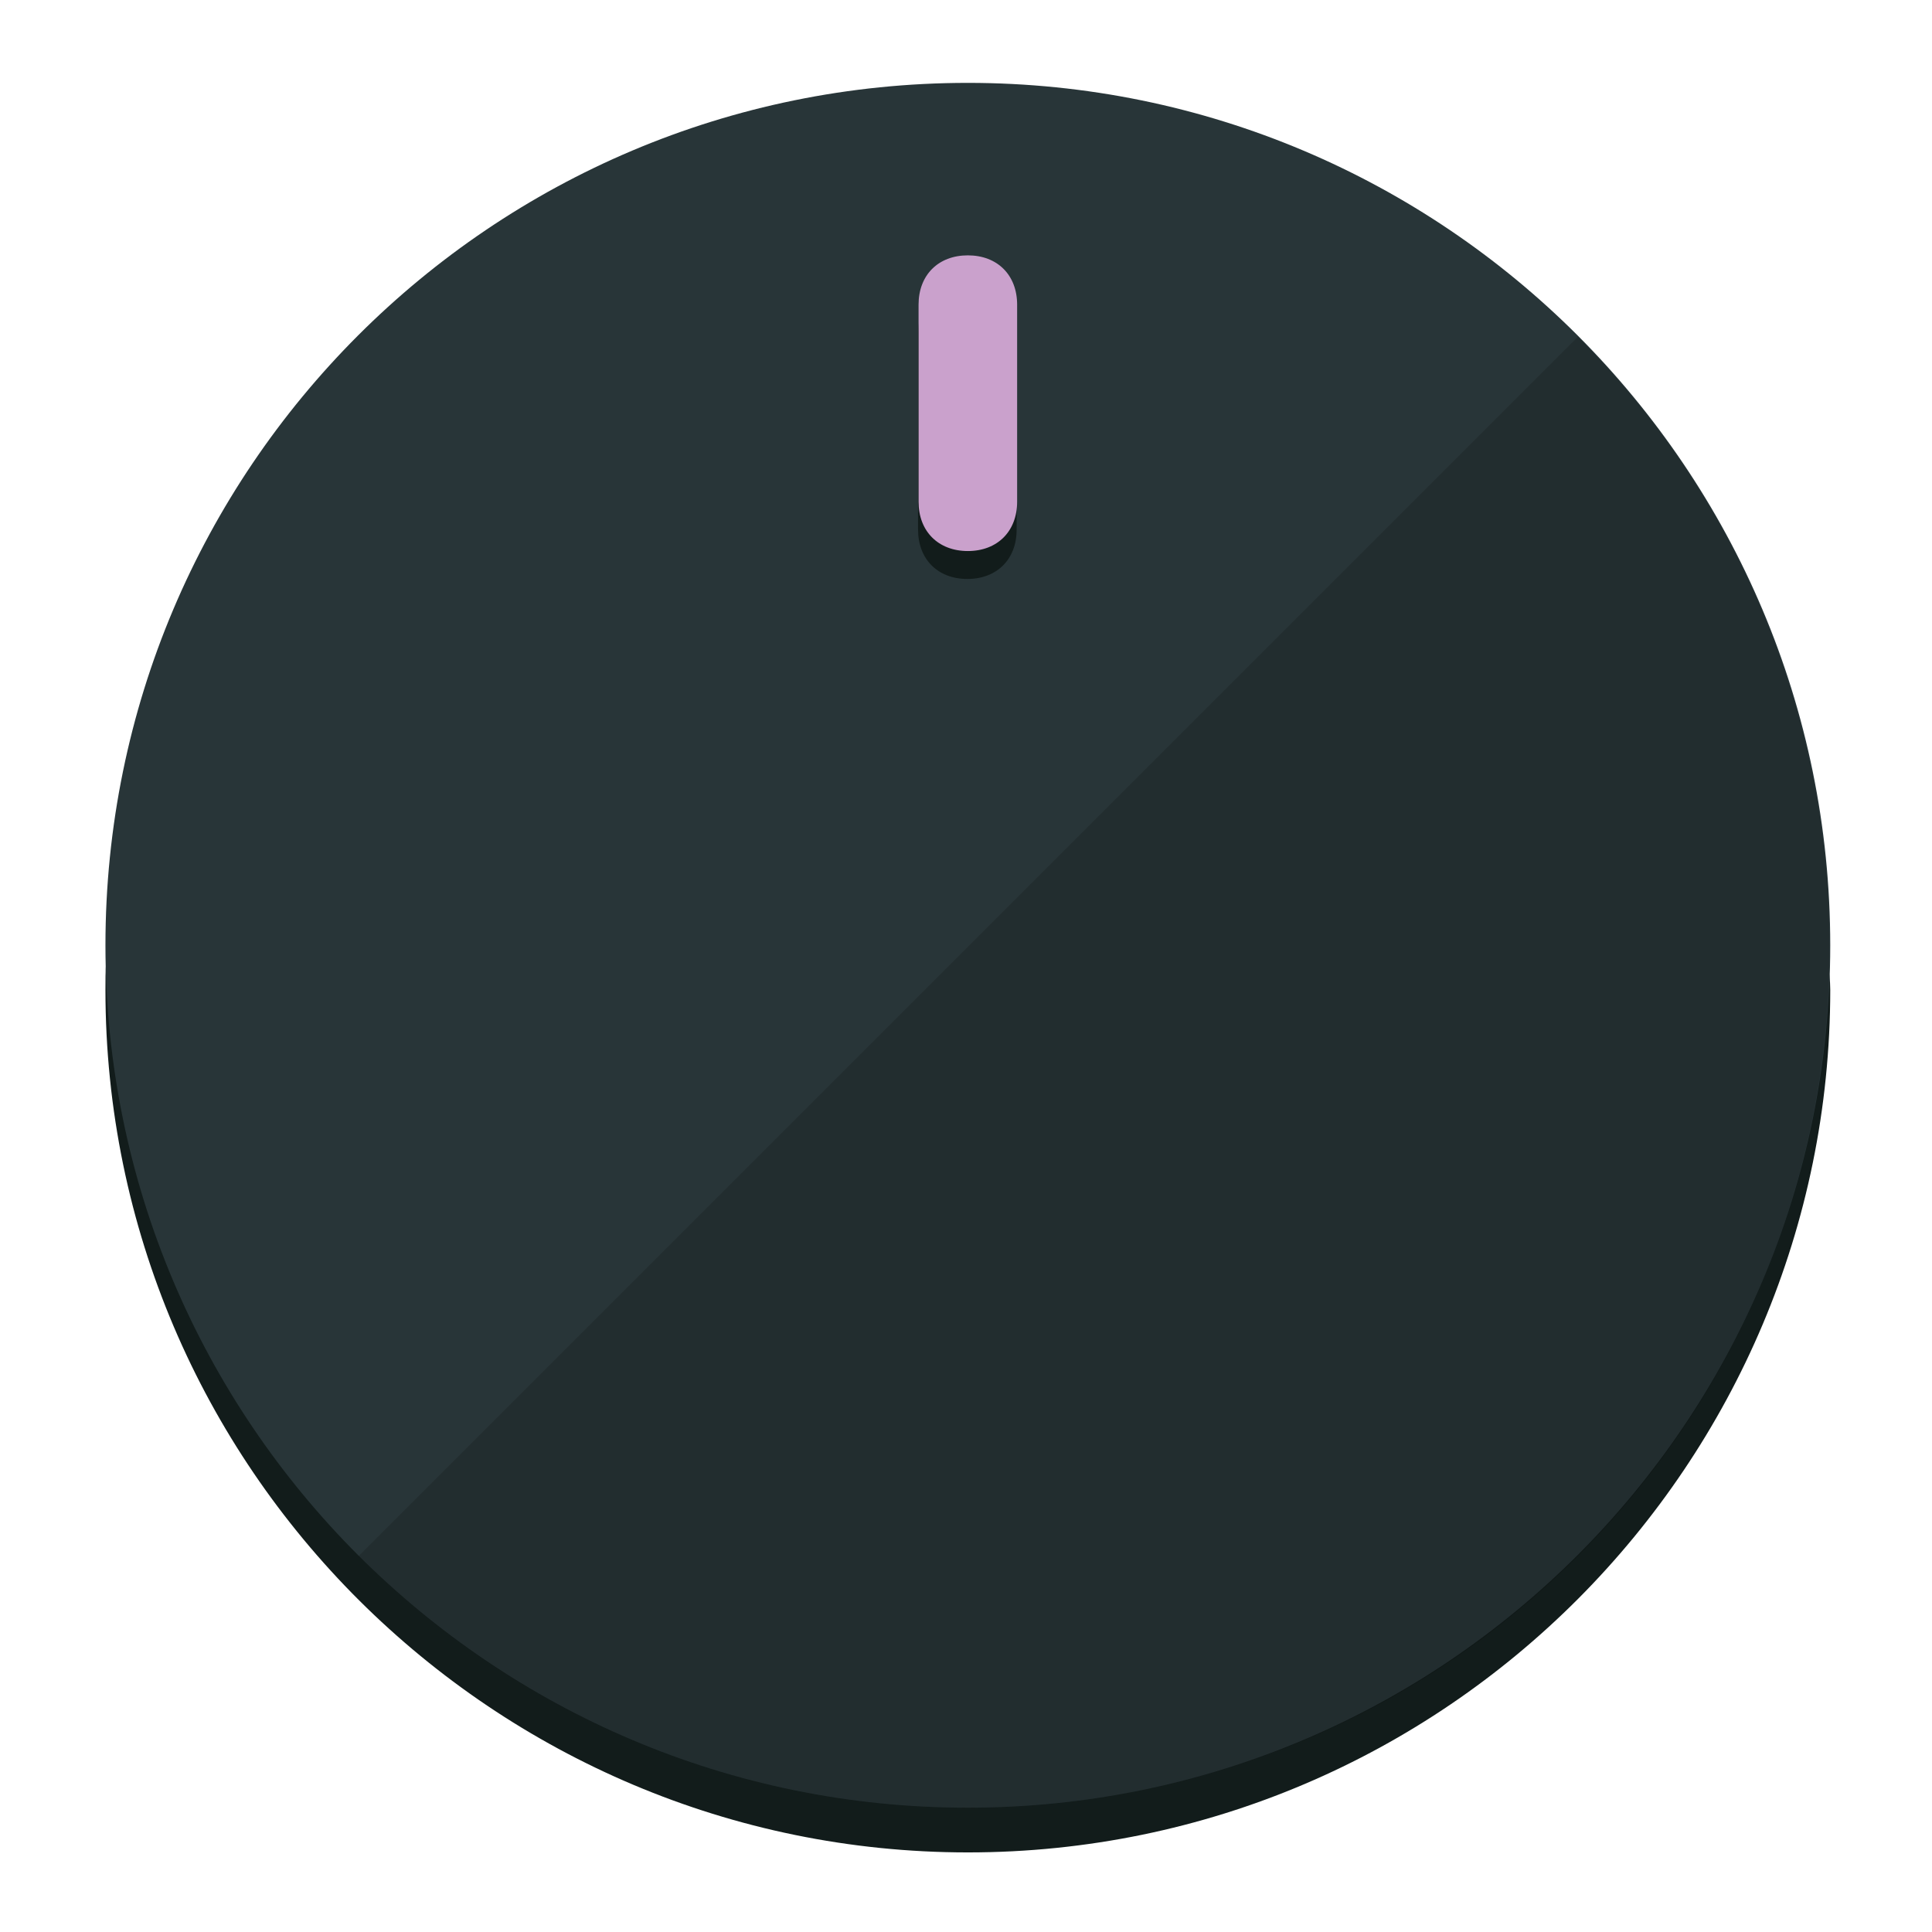
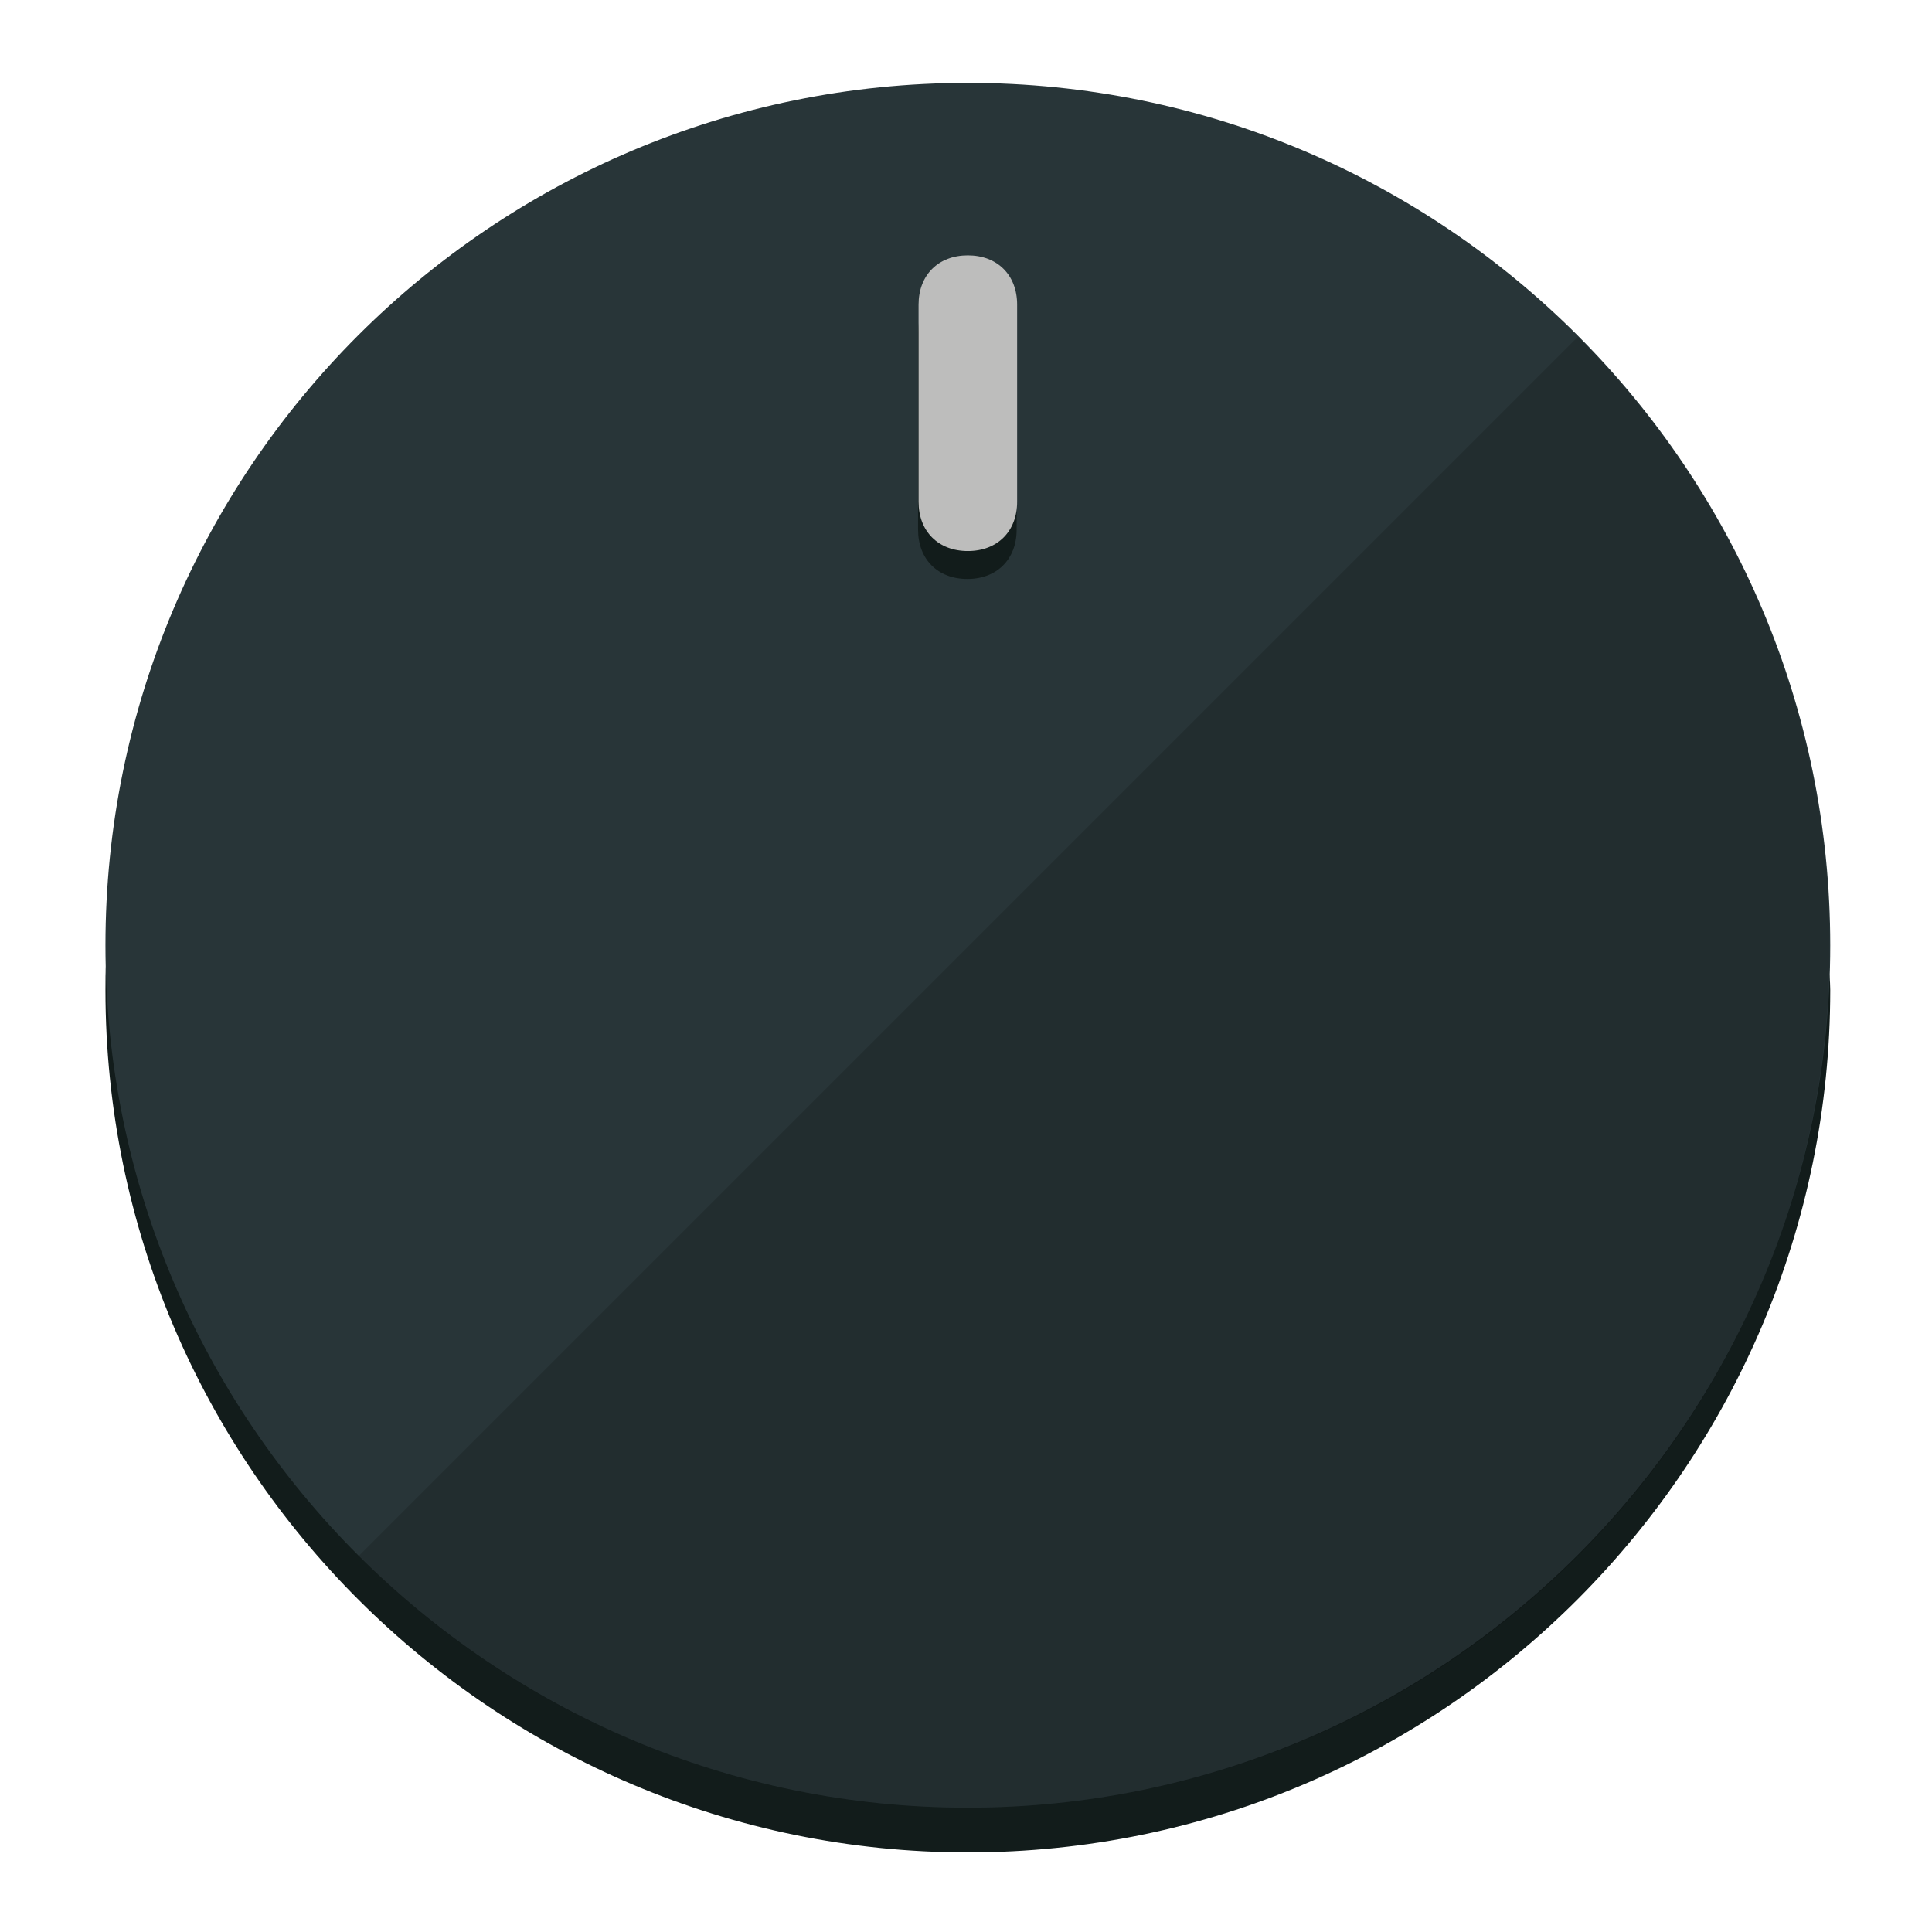
<svg xmlns="http://www.w3.org/2000/svg" height="120px" width="120px" version="1.1" id="Layer_1" viewBox="0 0 496.8 496.8" xml:space="preserve">
  <defs id="defs23" />
  <g id="g3158">
    <path style="display:inline;fill:#121c1b;fill-opacity:1;stroke-width:1.584" d="m 248.875,445.92 c 116.582,0 212.89,-91.238 220.493,-205.286 0,5.069 1.267,8.87 1.267,13.939 0,121.651 -98.842,221.76 -221.76,221.76 -121.651,0 -221.76,-98.842 -221.76,-221.76 0,-5.069 0,-8.87 1.267,-13.939 7.603,114.048 103.91,205.286 220.493,205.286 z" id="path8" />
    <circle style="display:inline;fill:#283538;fill-opacity:1;stroke-width:1.584" cx="248.875" cy="243.071" r="221.76" id="circle12" />
    <path style="display:inline;fill:#000000;fill-opacity:0.154;stroke-width:1.587" d="m 405.744,86.606 c 86.308,86.308 86.308,227.193 0,313.5 -86.308,86.308 -227.193,86.308 -313.5,0" id="path14" />
  </g>
  <g id="g3198">
    <circle style="display:none;fill:#000000;fill-opacity:0;stroke-width:1.584" cx="248.467" cy="243.582" r="221.76" id="circle12-3" />
    <path style="display:inline;fill:#121c1b;fill-opacity:1;stroke-width:1.584" d="m 261.42,136.204 c 0,7.603 -5.069,12.672 -12.672,12.672 v 0 c -7.603,0 -12.672,-5.069 -12.672,-12.672 l -1e-5,-50.688 c 3e-5,-7.603 5.069,-12.672 12.672,-12.672 v 0 c 7.603,-1.4e-5 12.672,5.069 12.672,12.672 z" id="path3789" />
-     <path style="display:inline;fill:#CAA1CC;stroke-width:1.584" d="m 261.547,129.023 c -10e-6,7.603 -5.069,12.672 -12.672,12.672 v 0 c -7.603,1e-5 -12.672,-5.069 -12.672,-12.672 l 10e-6,-50.688 c -10e-6,-7.603 5.069,-12.672 12.672,-12.672 v 0 c 7.603,-3e-6 12.672,5.069 12.672,12.672 z" id="path915" />
+     <path style="display:inline;fill:#BDBDBC;stroke-width:1.584" d="m 261.547,129.023 c -10e-6,7.603 -5.069,12.672 -12.672,12.672 v 0 c -7.603,1e-5 -12.672,-5.069 -12.672,-12.672 l 10e-6,-50.688 c -10e-6,-7.603 5.069,-12.672 12.672,-12.672 v 0 c 7.603,-3e-6 12.672,5.069 12.672,12.672 z" id="path915" />
  </g>
</svg>
